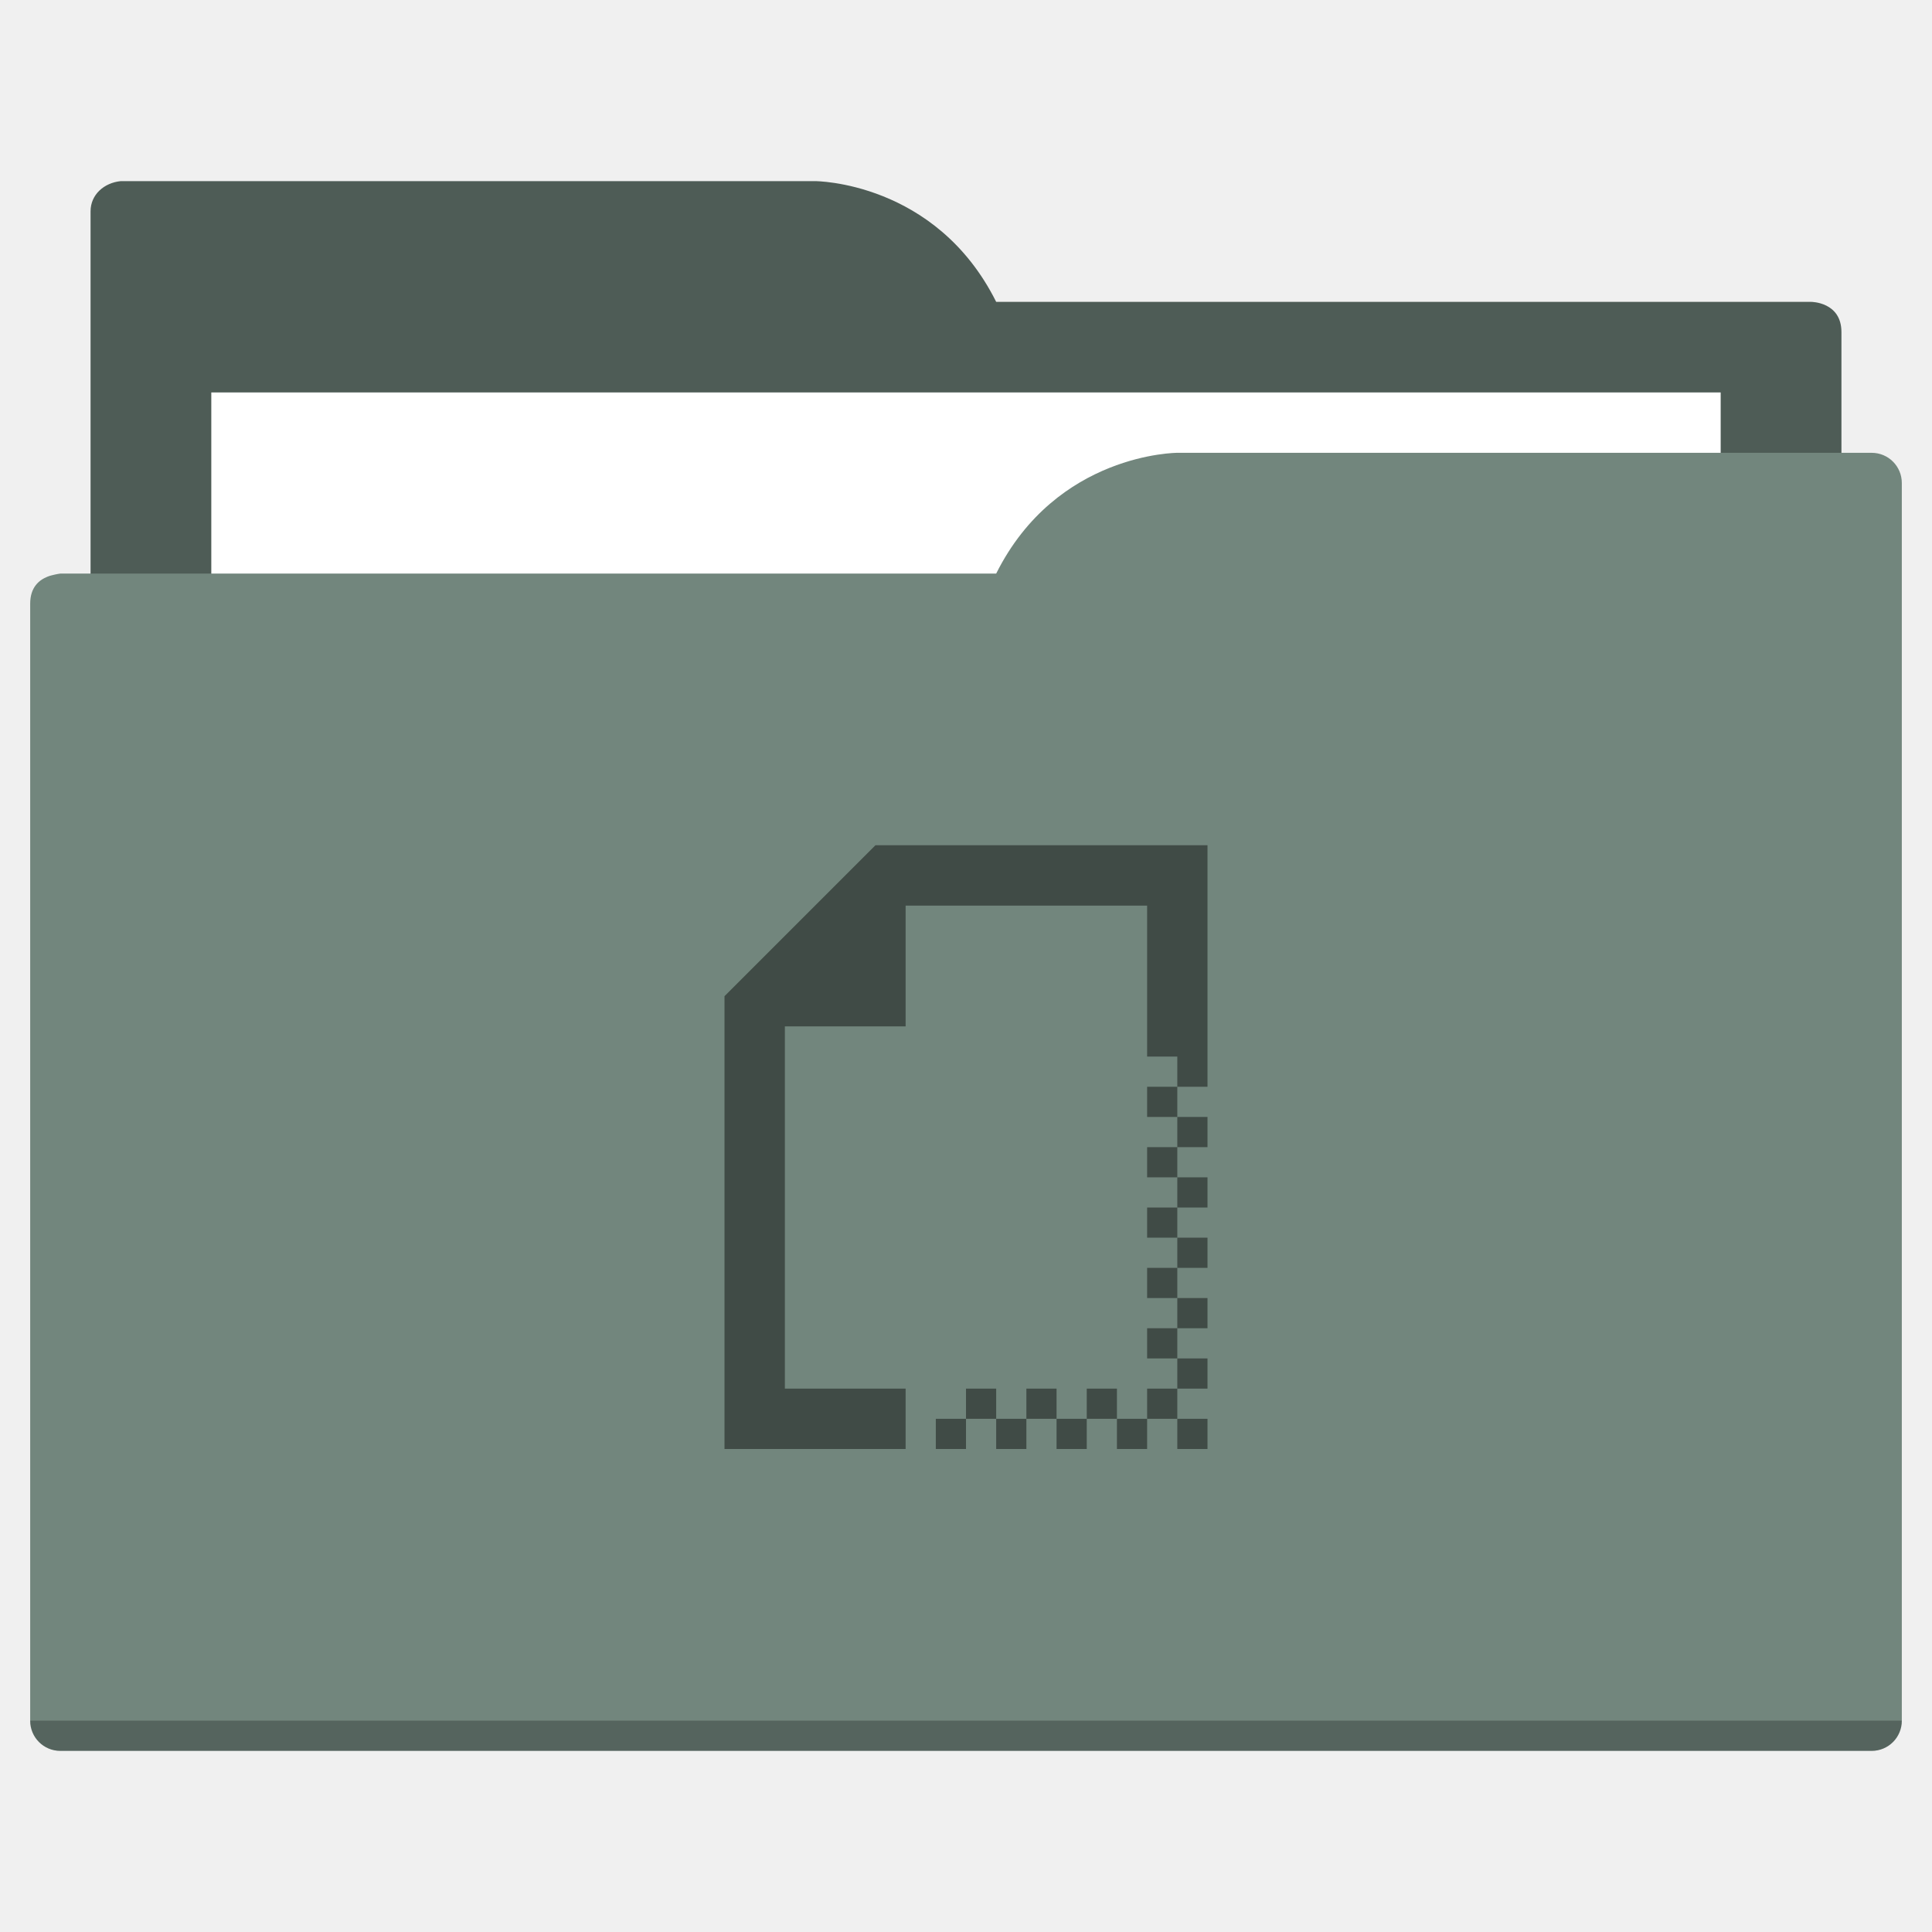
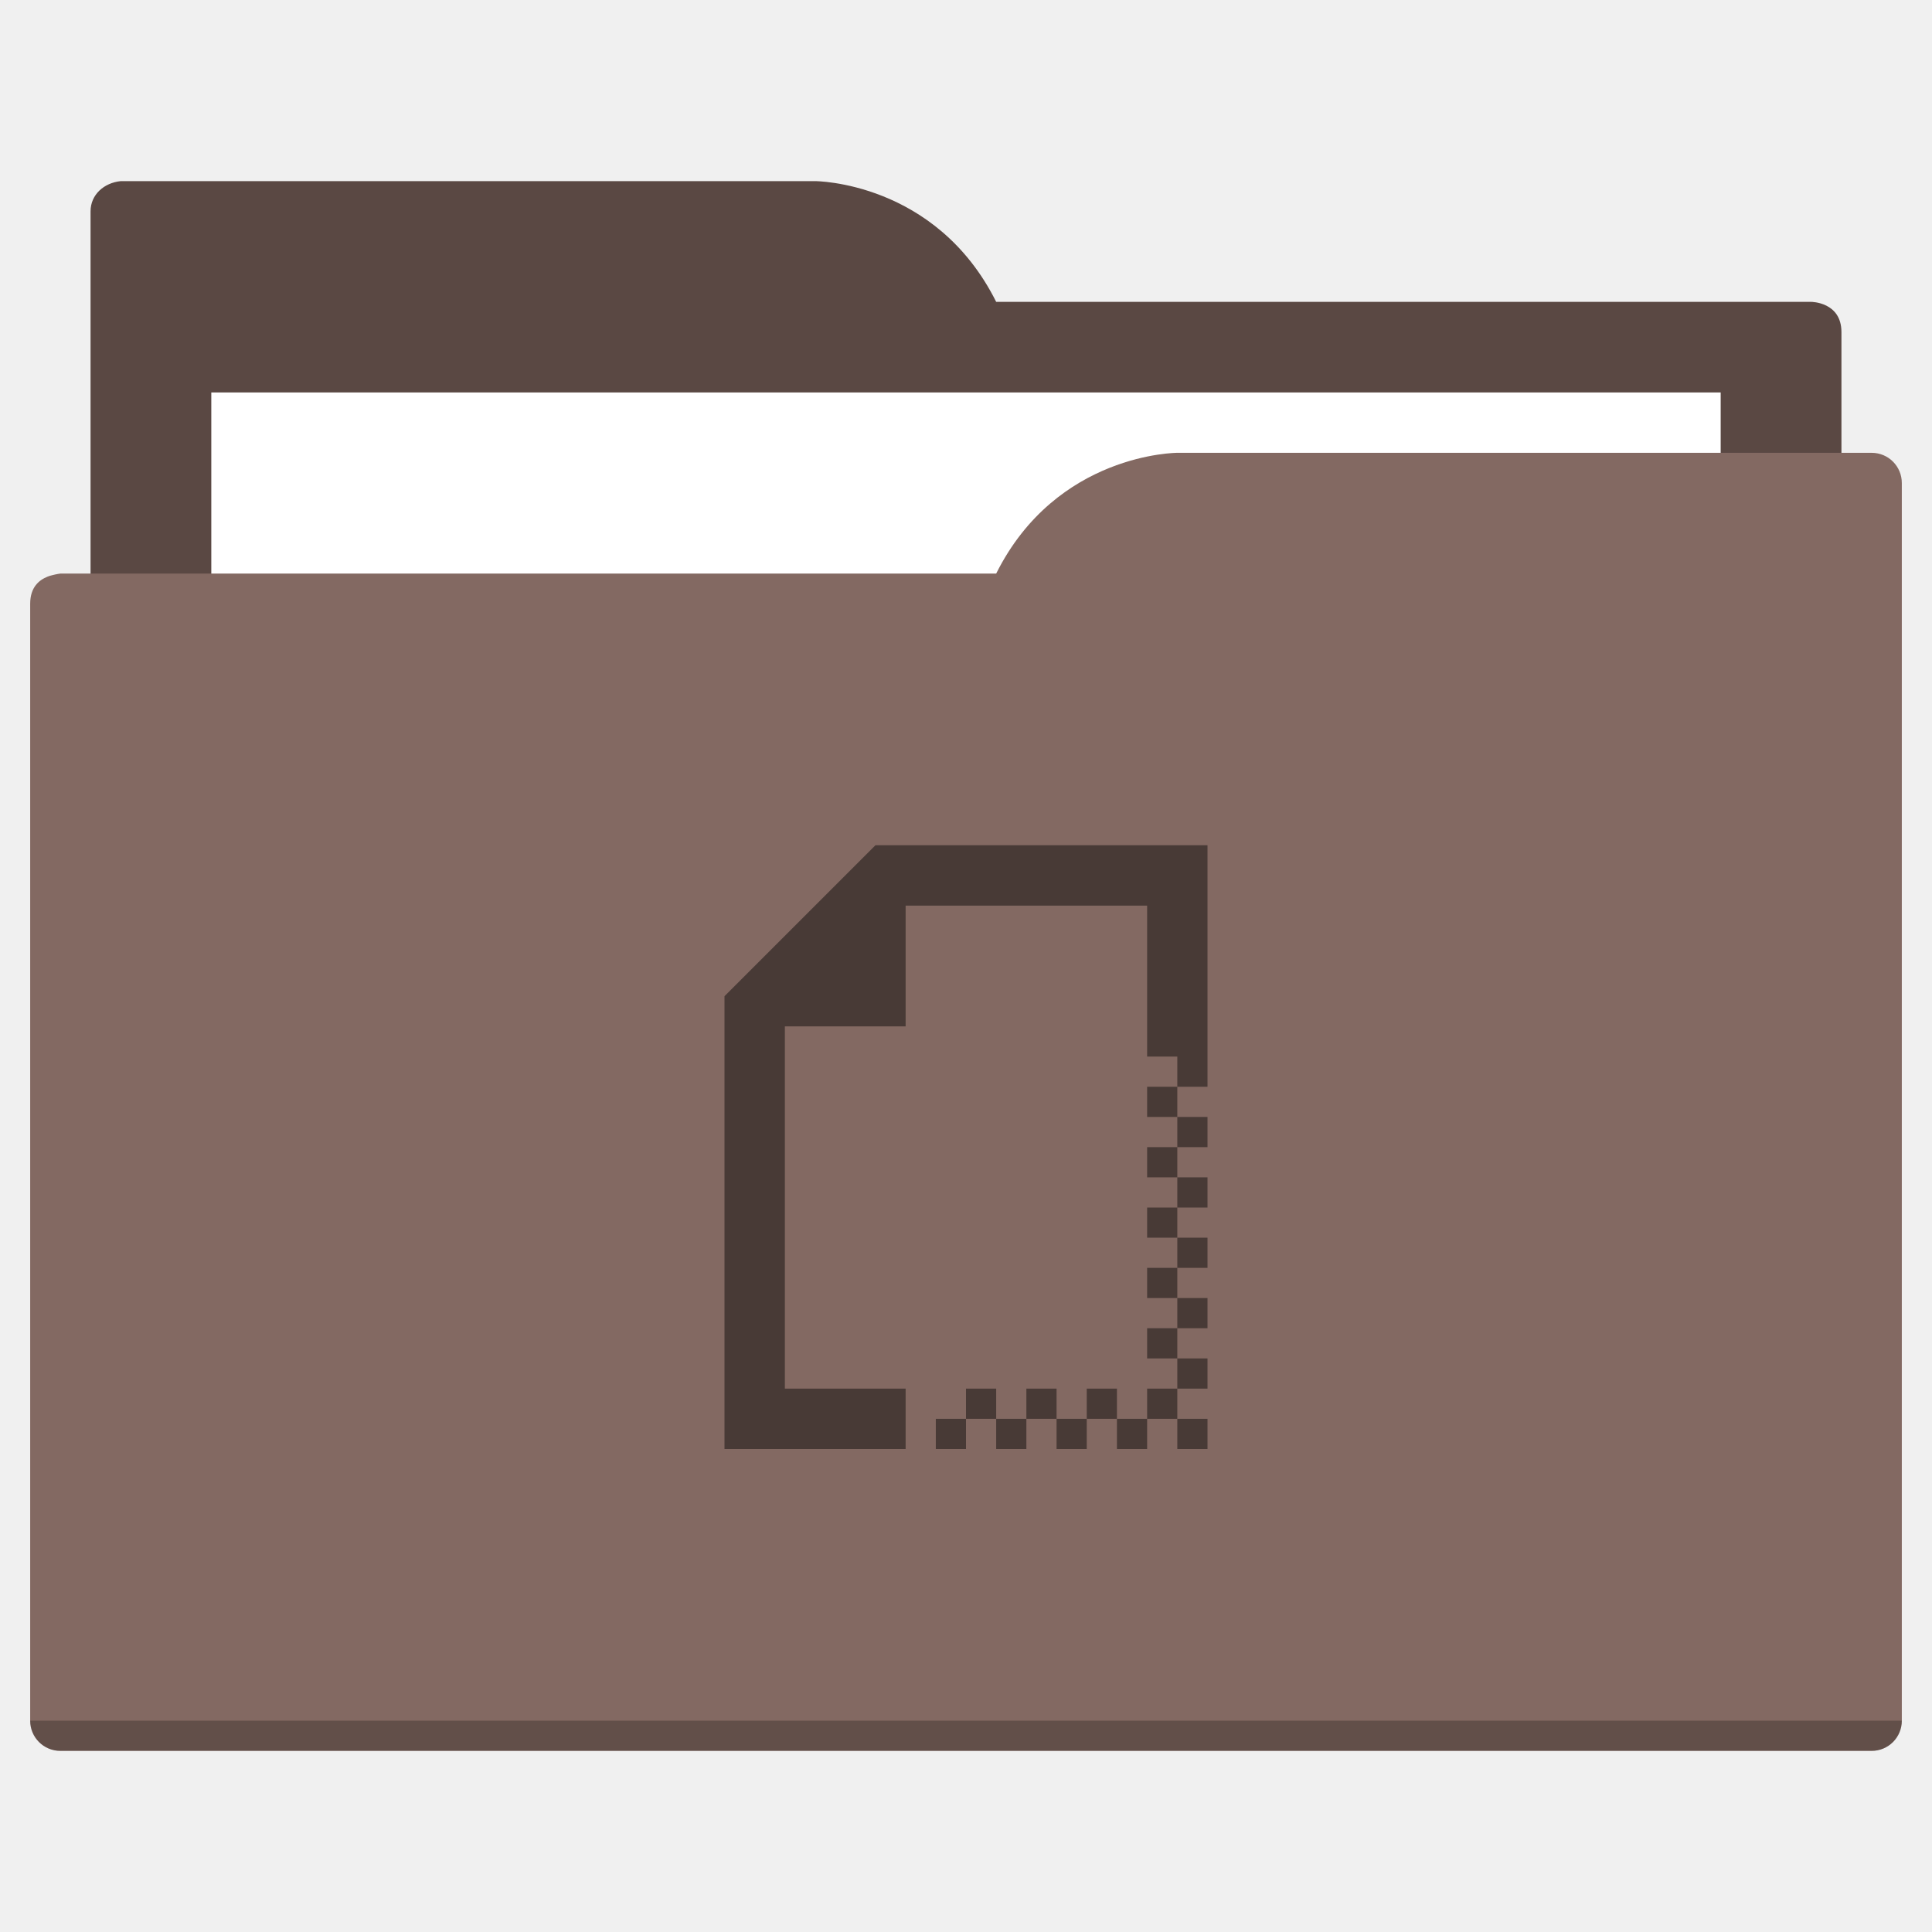
<svg xmlns="http://www.w3.org/2000/svg" width="64" height="64" id="svg5453" version="1.1" viewBox="0 0 64 64">
  <defs id="defs5455" />
  <g id="layer1" transform="translate(-384.5714,-483.798)">
-     <path style="fill:#4e5c56;fill-opacity:1;fill-rule:evenodd;stroke:none;stroke-width:1px;stroke-linecap:butt;stroke-linejoin:miter;stroke-opacity:1" d="M 4 6 C 3.449 6.055 3 6.446 3 7 L 3 9 L 3 49 L 61 49 L 61 14 L 61 13 L 61 11 C 61 10 60 10 60 10 L 58 10 L 37 10 L 33 10 C 31 6 27 6 27 6 L 5 6 L 4 6 z " transform="translate(384.5714,483.798)" id="folderTab" />
+     <path style="fill:#5a4843;fill-opacity:1;fill-rule:evenodd;stroke:none;stroke-width:1px;stroke-linecap:butt;stroke-linejoin:miter;stroke-opacity:1" d="M 4 6 C 3.449 6.055 3 6.446 3 7 L 3 9 L 3 49 L 61 49 L 61 14 L 61 13 L 61 11 C 61 10 60 10 60 10 L 58 10 L 37 10 L 33 10 C 31 6 27 6 27 6 L 5 6 L 4 6 z " transform="translate(384.5714,483.798)" id="folderTab" />
    <path style="color:#000000;text-decoration:none;text-decoration-line:none;text-decoration-style:solid;text-decoration-color:#000000;white-space:normal;clip-rule:nonzero;display:inline;overflow:visible;visibility:visible;opacity:1;isolation:auto;mix-blend-mode:normal;color-interpolation:sRGB;color-interpolation-filters:linearRGB;solid-color:#000000;solid-opacity:1;fill:#ffffff;fill-opacity:1;fill-rule:nonzero;stroke:none;stroke-width:1;stroke-linecap:butt;stroke-linejoin:miter;stroke-miterlimit:4;stroke-dasharray:none;stroke-dashoffset:0;stroke-opacity:1;color-rendering:auto;image-rendering:auto;shape-rendering:auto;text-rendering:auto;enable-background:accumulate" d="m 391.571,496.798 50,0 0,32 -50,0 z" id="folderPaper" />
-     <path style="fill:#72867d;fill-opacity:1;fill-rule:evenodd;stroke:none;stroke-width:1px;stroke-linecap:butt;stroke-linejoin:miter;stroke-opacity:1" d="M 39 15 C 39 15 35 15 33 19 L 29 19 L 4 19 L 2 19 C 2 19 1.868 19.017 1.711 19.059 C 1.665 19.073 1.619 19.081 1.576 19.102 C 1.302 19.211 1 19.445 1 20 L 1 22 L 1 23 L 1 57 C 1 57.554 1.446 58 2 58 L 62 58 C 62.554 58 63 57.554 63 57 L 63 18 L 63 16 C 63 15.446 62.554 15 62 15 L 61 15 L 39 15 z " transform="translate(384.5714,483.798)" id="folderFront" />
+     <path style="fill:#836962;fill-opacity:1;fill-rule:evenodd;stroke:none;stroke-width:1px;stroke-linecap:butt;stroke-linejoin:miter;stroke-opacity:1" d="M 39 15 C 39 15 35 15 33 19 L 29 19 L 4 19 L 2 19 C 2 19 1.868 19.017 1.711 19.059 C 1.665 19.073 1.619 19.081 1.576 19.102 C 1.302 19.211 1 19.445 1 20 L 1 22 L 1 23 L 1 57 C 1 57.554 1.446 58 2 58 L 62 58 C 62.554 58 63 57.554 63 57 L 63 18 L 63 16 C 63 15.446 62.554 15 62 15 L 61 15 L 39 15 z " transform="translate(384.5714,483.798)" id="folderFront" />
    <path style="opacity:0.25;fill:#000000;fill-opacity:1;stroke:none" d="m 385.571,540.798 c 0,0.554 0.446,1 1,1 l 60,0 c 0.554,0 1,-0.446 1,-1 z" id="folderShadow" />
-     <path style="color:#000000;clip-rule:nonzero;display:inline;overflow:visible;visibility:visible;opacity:1;isolation:auto;mix-blend-mode:normal;color-interpolation:sRGB;color-interpolation-filters:linearRGB;solid-color:#000000;solid-opacity:1;fill:#404b46;fill-opacity:1;fill-rule:nonzero;stroke:none;stroke-width:1;stroke-linecap:butt;stroke-linejoin:miter;stroke-miterlimit:4;stroke-dasharray:none;stroke-dashoffset:0;stroke-opacity:1;color-rendering:auto;image-rendering:auto;shape-rendering:auto;text-rendering:auto;enable-background:accumulate" d="m 29,28 -5,5 0,1 0,2 0,12 6,0 0,-2 -4,0 0,-10 0,-2 4,0 0,-4 2,0 6,0 0,5 1,0 0,1 1,0 0,-1 0,-7 -8,0 -2,0 -1,0 z m 10,8 -1,0 0,1 1,0 0,-1 z m 0,1 0,1 1,0 0,-1 -1,0 z m 0,1 -1,0 0,1 1,0 0,-1 z m 0,1 0,1 1,0 0,-1 -1,0 z m 0,1 -1,0 0,1 1,0 0,-1 z m 0,1 0,1 1,0 0,-1 -1,0 z m 0,1 -1,0 0,1 1,0 0,-1 z m 0,1 0,1 1,0 0,-1 -1,0 z m 0,1 -1,0 0,1 1,0 0,-1 z m 0,1 0,1 1,0 0,-1 -1,0 z m 0,1 -1,0 0,1 1,0 0,-1 z m 0,1 0,1 1,0 0,-1 -1,0 z m -1,0 -1,0 0,1 1,0 0,-1 z m -1,0 0,-1 -1,0 0,1 1,0 z m -1,0 -1,0 0,1 1,0 0,-1 z m -1,0 0,-1 -1,0 0,1 1,0 z m -1,0 -1,0 0,1 1,0 0,-1 z m -1,0 0,-1 -1,0 0,1 1,0 z m -1,0 -1,0 0,1 1,0 0,-1 z" transform="translate(384.5714,483.798)" id="folderGlyph" />
-     <rect style="color:#000000;clip-rule:nonzero;display:inline;overflow:visible;visibility:visible;opacity:1;isolation:auto;mix-blend-mode:normal;color-interpolation:sRGB;color-interpolation-filters:linearRGB;solid-color:#000000;solid-opacity:1;fill:#4e5c56;fill-opacity:1;fill-rule:nonzero;stroke:none;stroke-width:1;stroke-linecap:butt;stroke-linejoin:miter;stroke-miterlimit:4;stroke-dasharray:none;stroke-dashoffset:0;stroke-opacity:1;color-rendering:auto;image-rendering:auto;shape-rendering:auto;text-rendering:auto;enable-background:accumulate" id="rect4157" width="5" height="5" x="377.571" y="483.798" />
-     <rect style="color:#000000;clip-rule:nonzero;display:inline;overflow:visible;visibility:visible;opacity:1;isolation:auto;mix-blend-mode:normal;color-interpolation:sRGB;color-interpolation-filters:linearRGB;solid-color:#000000;solid-opacity:1;fill:#72867d;fill-opacity:1;fill-rule:nonzero;stroke:none;stroke-width:1;stroke-linecap:butt;stroke-linejoin:miter;stroke-miterlimit:4;stroke-dasharray:none;stroke-dashoffset:0;stroke-opacity:1;color-rendering:auto;image-rendering:auto;shape-rendering:auto;text-rendering:auto;enable-background:accumulate" id="rect4157-5" width="5" height="5" x="377.571" y="491.798" />
-     <rect style="color:#000000;clip-rule:nonzero;display:inline;overflow:visible;visibility:visible;opacity:1;isolation:auto;mix-blend-mode:normal;color-interpolation:sRGB;color-interpolation-filters:linearRGB;solid-color:#000000;solid-opacity:1;fill:#404b46;fill-opacity:1;fill-rule:nonzero;stroke:none;stroke-width:1;stroke-linecap:butt;stroke-linejoin:miter;stroke-miterlimit:4;stroke-dasharray:none;stroke-dashoffset:0;stroke-opacity:1;color-rendering:auto;image-rendering:auto;shape-rendering:auto;text-rendering:auto;enable-background:accumulate" id="rect4157-8" width="5" height="5" x="377.571" y="499.798" />
+     <path style="color:#000000;clip-rule:nonzero;display:inline;overflow:visible;visibility:visible;opacity:1;isolation:auto;mix-blend-mode:normal;color-interpolation:sRGB;color-interpolation-filters:linearRGB;solid-color:#000000;solid-opacity:1;fill:#483a36;fill-opacity:1;fill-rule:nonzero;stroke:none;stroke-width:1;stroke-linecap:butt;stroke-linejoin:miter;stroke-miterlimit:4;stroke-dasharray:none;stroke-dashoffset:0;stroke-opacity:1;color-rendering:auto;image-rendering:auto;shape-rendering:auto;text-rendering:auto;enable-background:accumulate" d="m 29,28 -5,5 0,1 0,2 0,12 6,0 0,-2 -4,0 0,-10 0,-2 4,0 0,-4 2,0 6,0 0,5 1,0 0,1 1,0 0,-1 0,-7 -8,0 -2,0 -1,0 z m 10,8 -1,0 0,1 1,0 0,-1 z m 0,1 0,1 1,0 0,-1 -1,0 z m 0,1 -1,0 0,1 1,0 0,-1 z m 0,1 0,1 1,0 0,-1 -1,0 z m 0,1 -1,0 0,1 1,0 0,-1 z m 0,1 0,1 1,0 0,-1 -1,0 z m 0,1 -1,0 0,1 1,0 0,-1 z m 0,1 0,1 1,0 0,-1 -1,0 z m 0,1 -1,0 0,1 1,0 0,-1 z m 0,1 0,1 1,0 0,-1 -1,0 z m 0,1 -1,0 0,1 1,0 0,-1 z m 0,1 0,1 1,0 0,-1 -1,0 z m -1,0 -1,0 0,1 1,0 0,-1 z m -1,0 0,-1 -1,0 0,1 1,0 z m -1,0 -1,0 0,1 1,0 0,-1 z m -1,0 0,-1 -1,0 0,1 1,0 z m -1,0 -1,0 0,1 1,0 0,-1 z m -1,0 0,-1 -1,0 0,1 1,0 z m -1,0 -1,0 0,1 1,0 0,-1 z" transform="translate(384.5714,483.798)" id="folderGlyph" />
+     <rect style="color:#000000;clip-rule:nonzero;display:inline;overflow:visible;visibility:visible;opacity:1;isolation:auto;mix-blend-mode:normal;color-interpolation:sRGB;color-interpolation-filters:linearRGB;solid-color:#000000;solid-opacity:1;fill:#5a4843;fill-opacity:1;fill-rule:nonzero;stroke:none;stroke-width:1;stroke-linecap:butt;stroke-linejoin:miter;stroke-miterlimit:4;stroke-dasharray:none;stroke-dashoffset:0;stroke-opacity:1;color-rendering:auto;image-rendering:auto;shape-rendering:auto;text-rendering:auto;enable-background:accumulate" id="rect4157" width="5" height="5" x="377.571" y="483.798" />
+     <rect style="color:#000000;clip-rule:nonzero;display:inline;overflow:visible;visibility:visible;opacity:1;isolation:auto;mix-blend-mode:normal;color-interpolation:sRGB;color-interpolation-filters:linearRGB;solid-color:#000000;solid-opacity:1;fill:#836962;fill-opacity:1;fill-rule:nonzero;stroke:none;stroke-width:1;stroke-linecap:butt;stroke-linejoin:miter;stroke-miterlimit:4;stroke-dasharray:none;stroke-dashoffset:0;stroke-opacity:1;color-rendering:auto;image-rendering:auto;shape-rendering:auto;text-rendering:auto;enable-background:accumulate" id="rect4157-5" width="5" height="5" x="377.571" y="491.798" />
+     <rect style="color:#000000;clip-rule:nonzero;display:inline;overflow:visible;visibility:visible;opacity:1;isolation:auto;mix-blend-mode:normal;color-interpolation:sRGB;color-interpolation-filters:linearRGB;solid-color:#000000;solid-opacity:1;fill:#483a36;fill-opacity:1;fill-rule:nonzero;stroke:none;stroke-width:1;stroke-linecap:butt;stroke-linejoin:miter;stroke-miterlimit:4;stroke-dasharray:none;stroke-dashoffset:0;stroke-opacity:1;color-rendering:auto;image-rendering:auto;shape-rendering:auto;text-rendering:auto;enable-background:accumulate" id="rect4157-8" width="5" height="5" x="377.571" y="499.798" />
  </g>
</svg>
